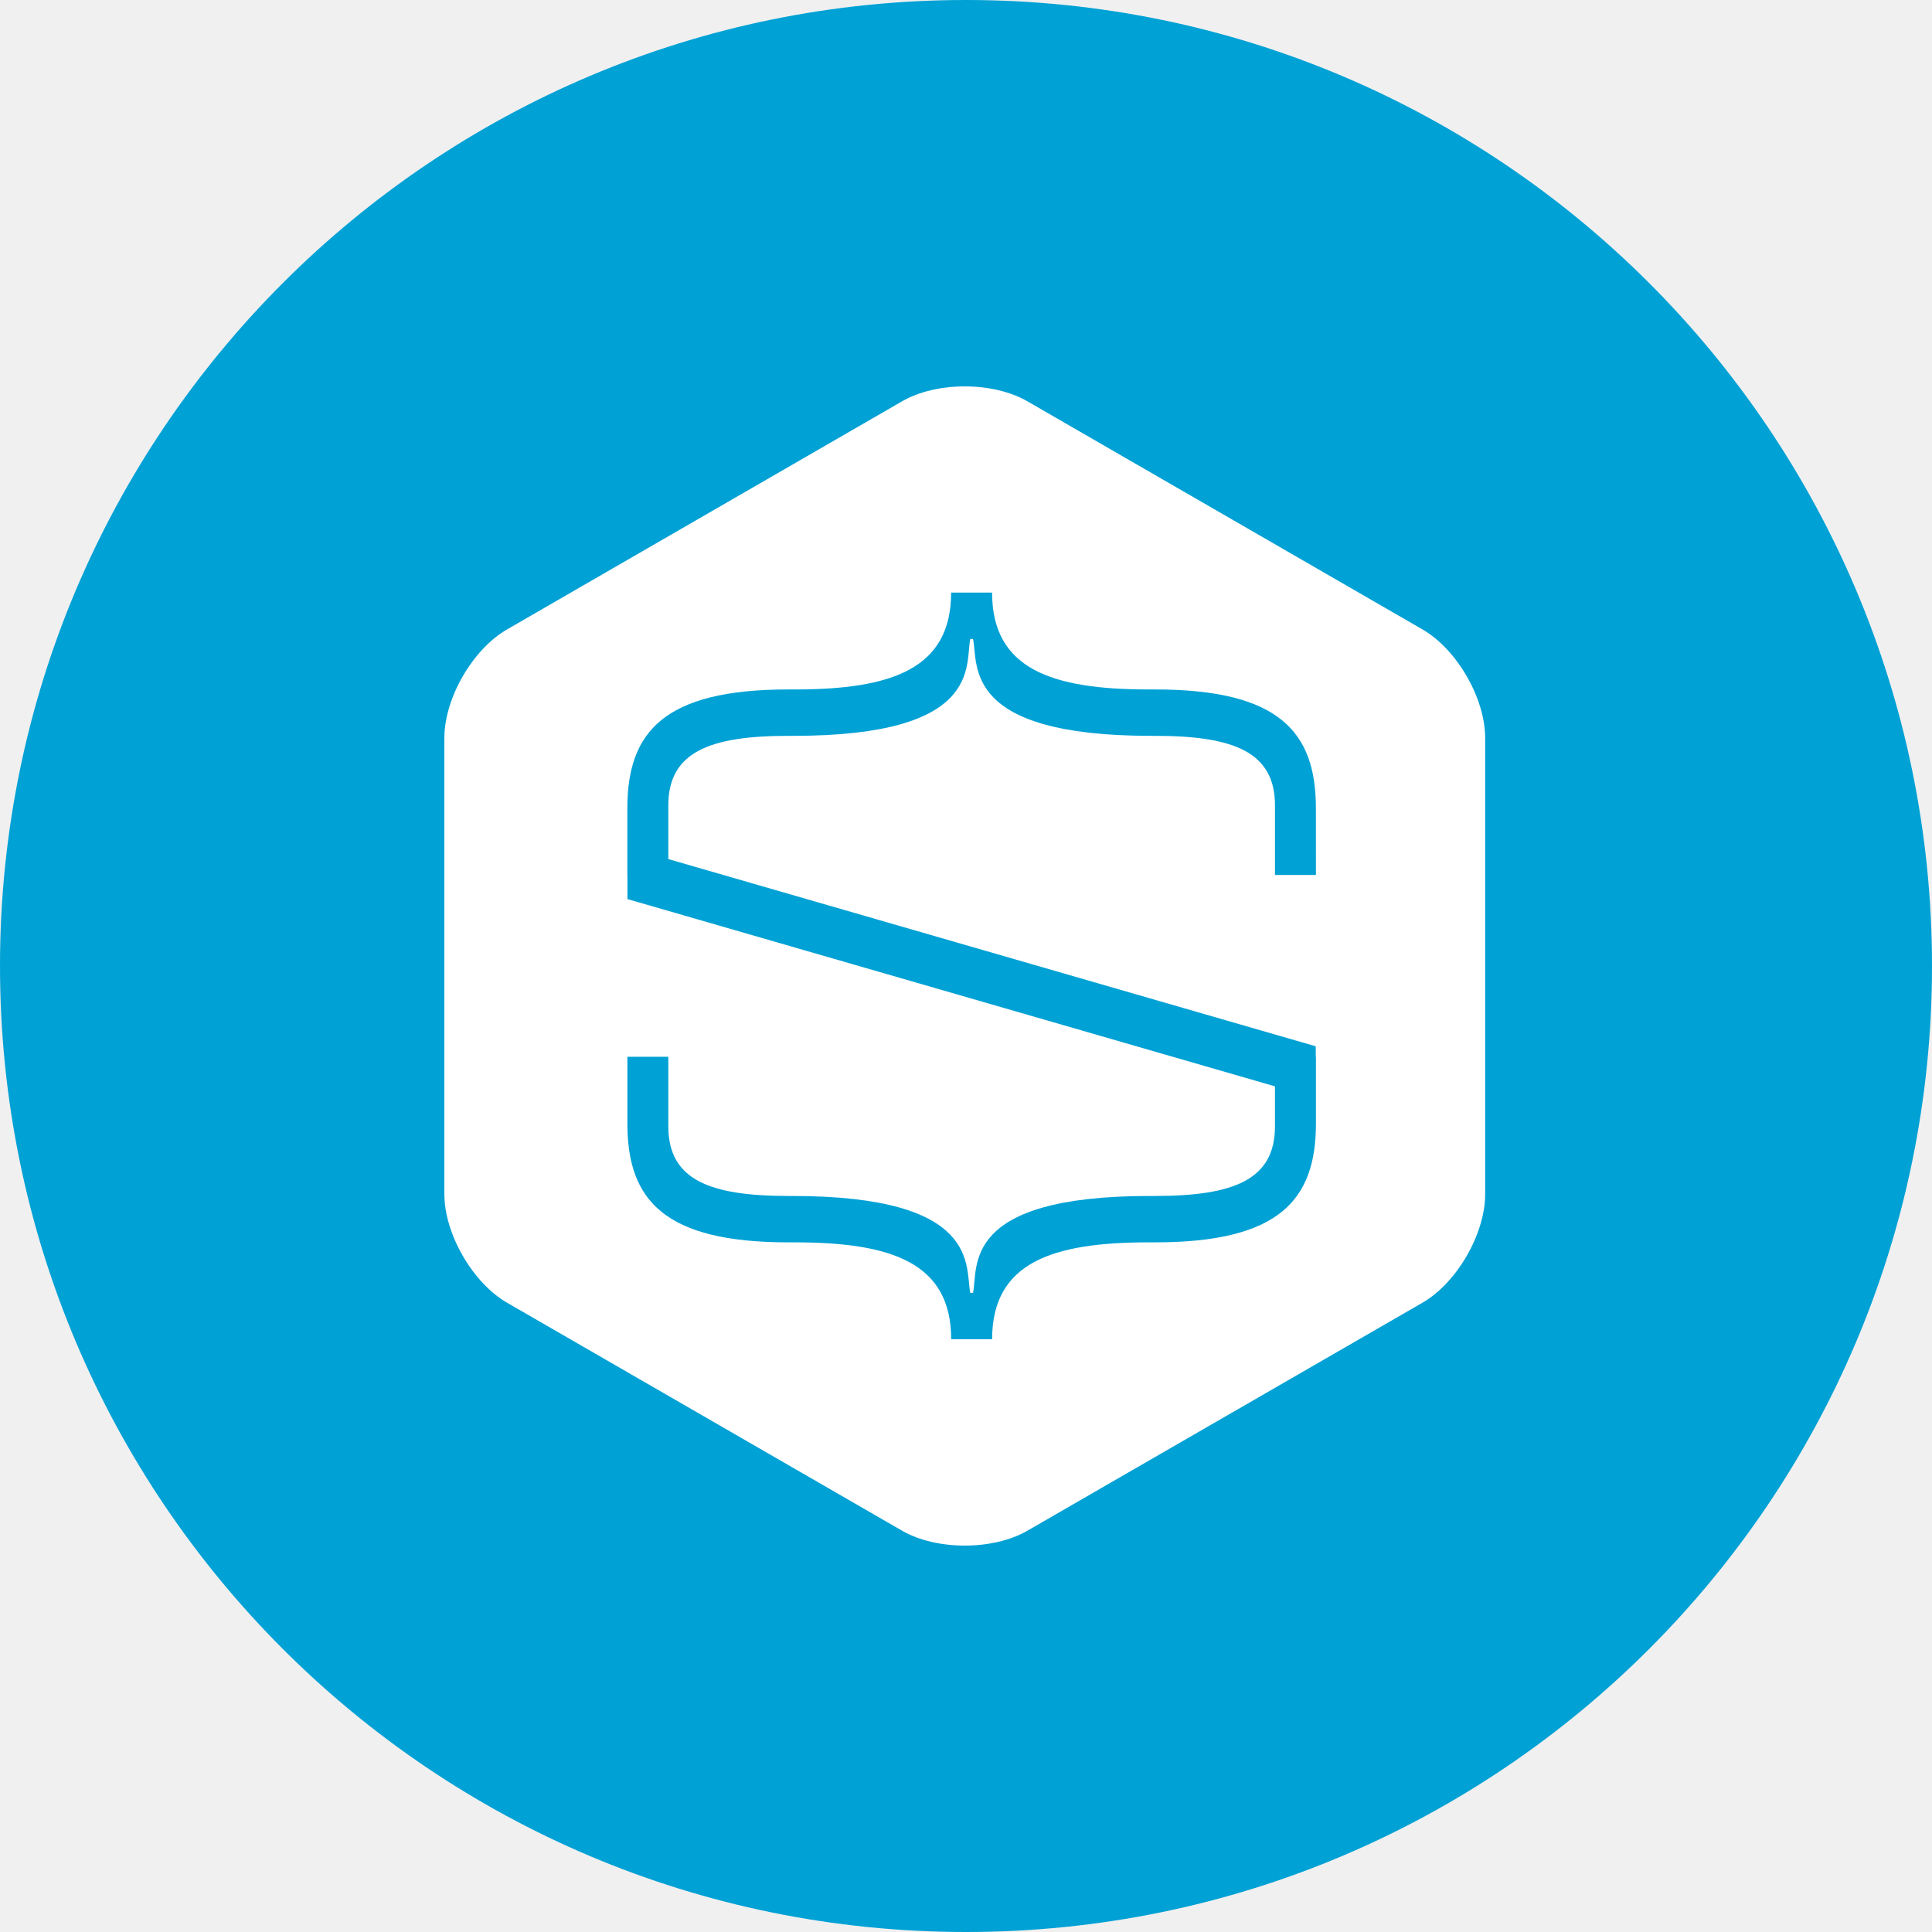
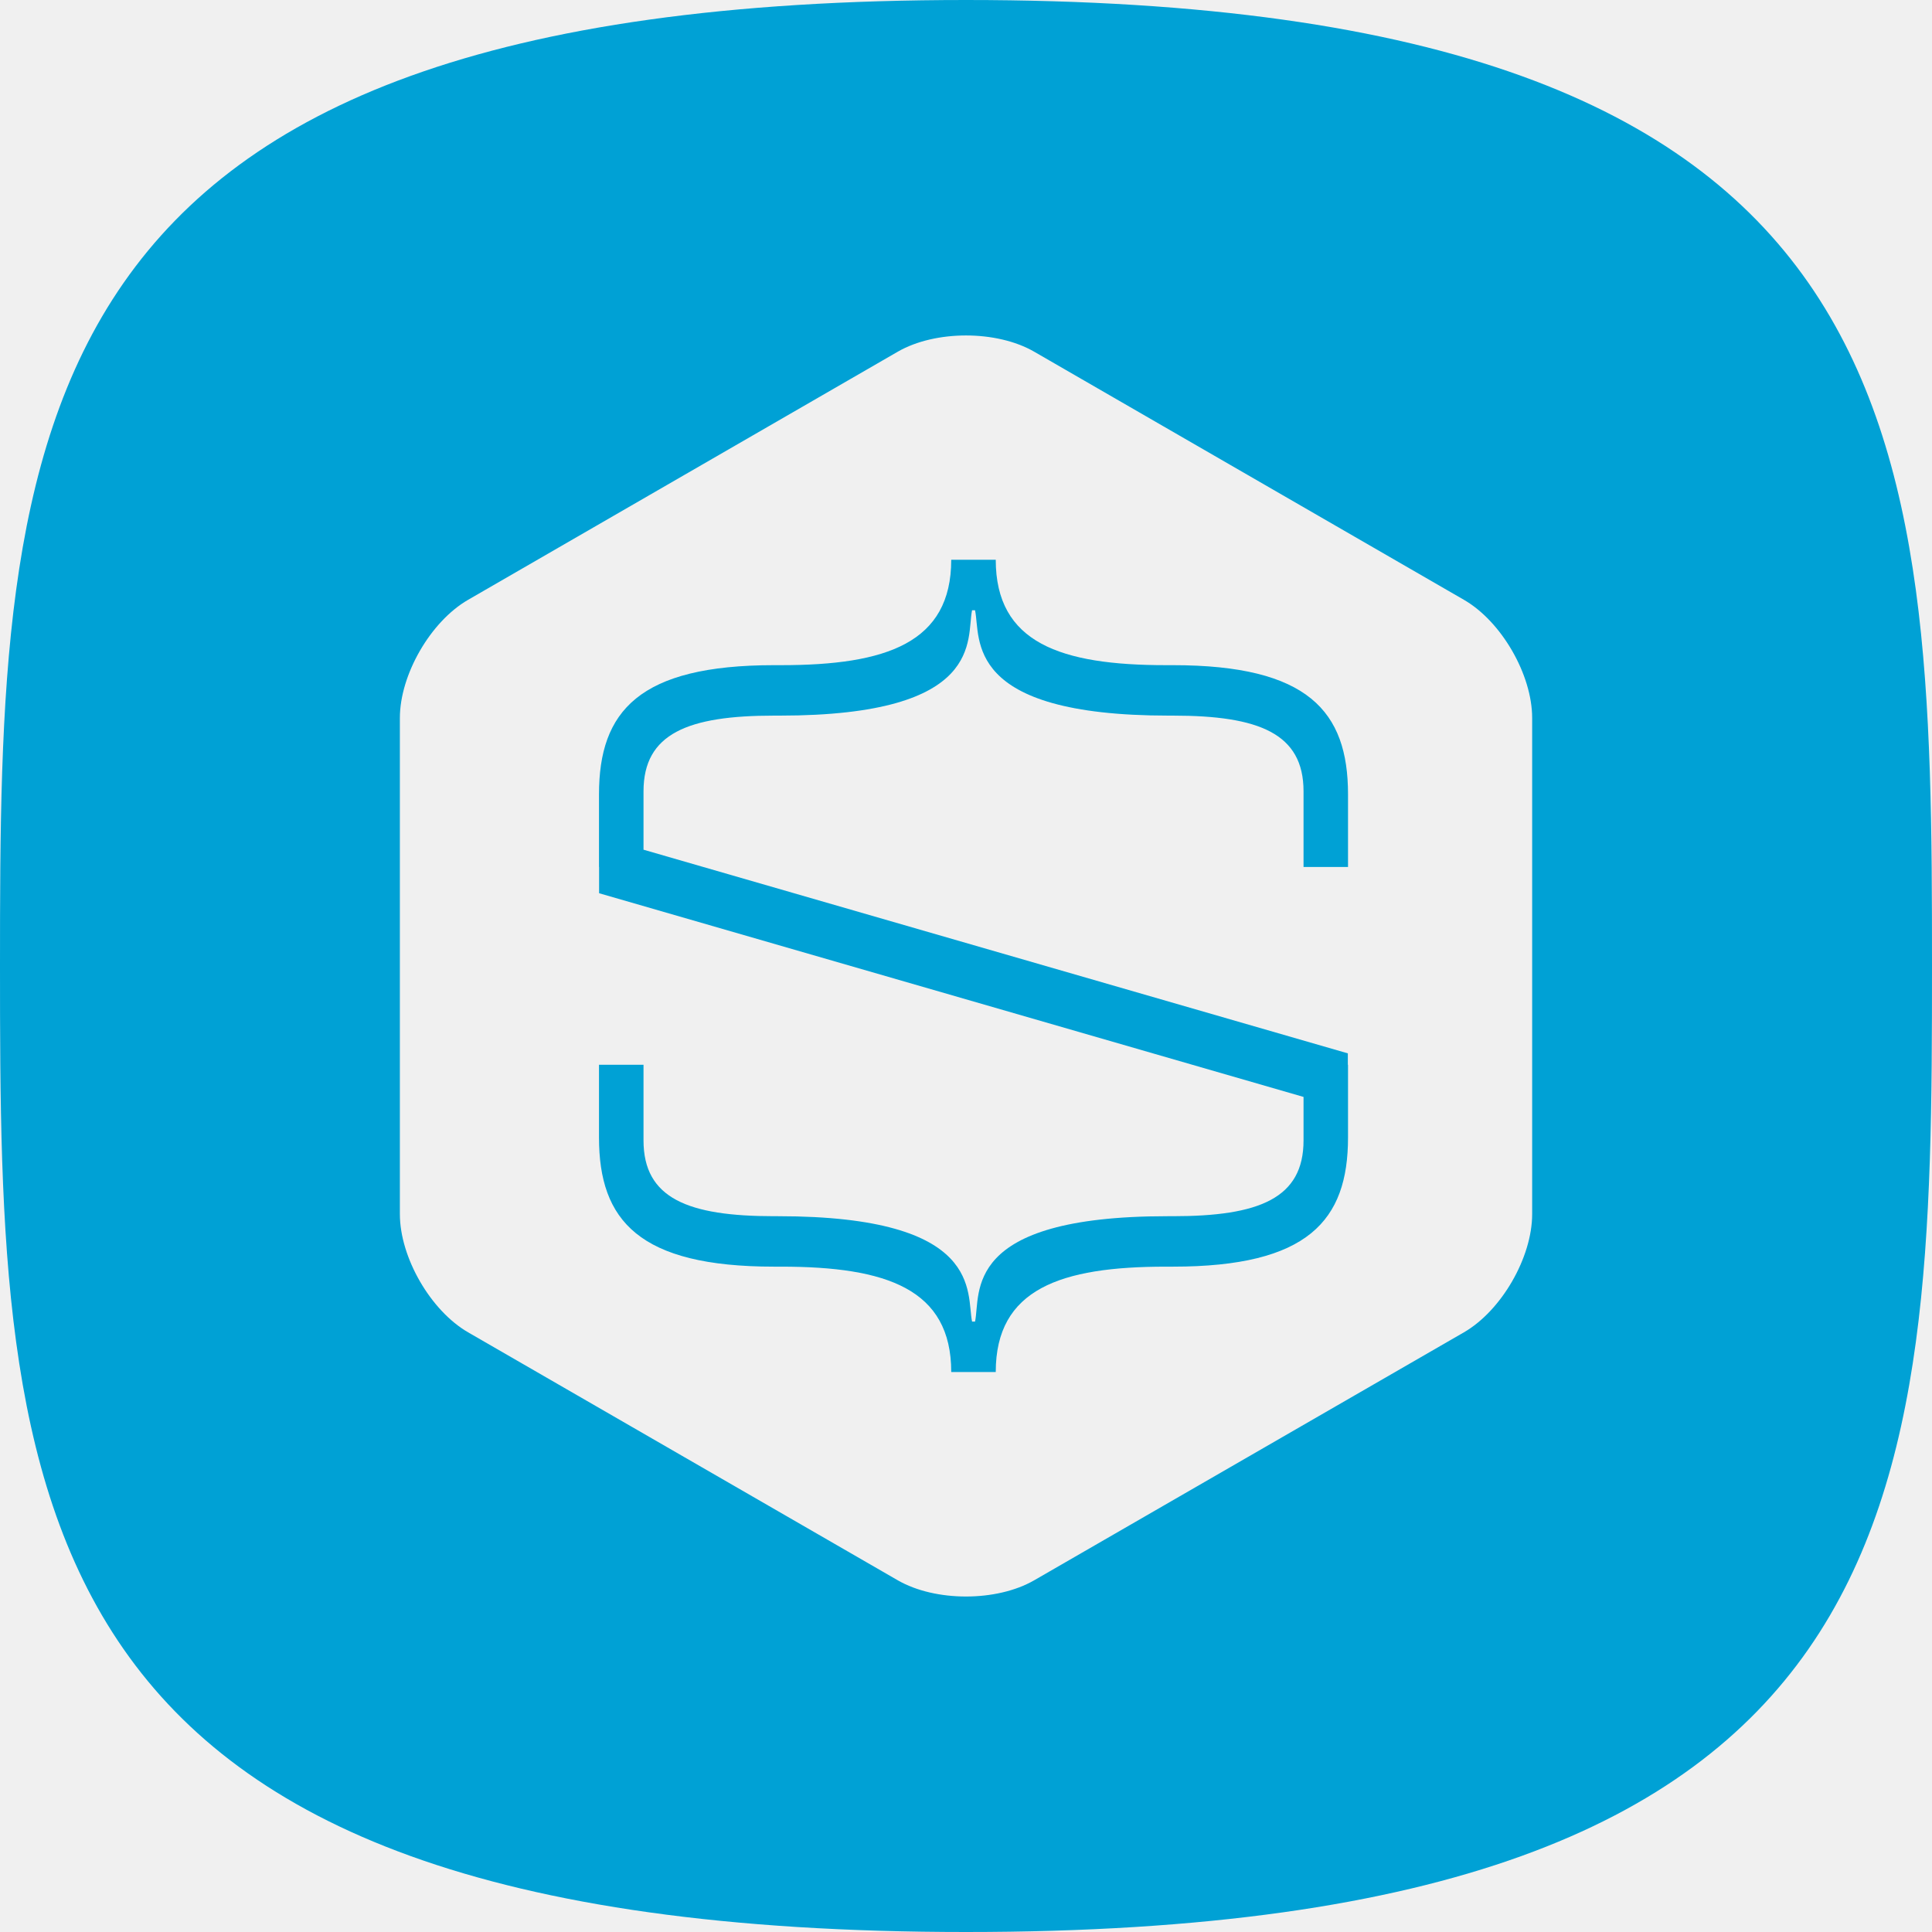
- <svg xmlns="http://www.w3.org/2000/svg" height="100" viewBox="0 0 100 100" width="100">
-   <g fill="none" fill-rule="evenodd">
-     <circle cx="50" cy="50" fill="#00a1d5" r="50" />
-     <path d="m73.626 32.578-20.446-11.805c-1.784-1.031-4.706-1.031-6.491 0l-20.443 11.805c-1.786 1.031-3.246 3.561-3.246 5.623v23.604c0 2.062 1.462 4.592 3.246 5.624l20.443 11.799c1.785 1.029 4.707 1.029 6.491 0l20.446-11.799c1.786-1.032 3.246-3.563 3.246-5.624v-23.604c0-2.062-1.46-4.592-3.246-5.623zm-5.514 12.711h-2.119v-3.601c0-2.754-2.118-3.601-6.214-3.601h-.187c-9.815 0-8.944-3.672-9.228-5.014h-.142c-.282 1.341.66 5.014-9.157 5.014h-.258c-4.096 0-6.215.848-6.215 3.601v2.778l33.511 9.69v.542h.009v3.463c0 3.954-1.907 6.143-8.333 6.143h-.329c-5.013 0-8.098 1.06-8.098 5.014h-2.119c0-3.954-3.083-5.014-8.098-5.014h-.328c-6.427 0-8.333-2.189-8.333-6.143v-3.463h2.118v3.601c0 2.758 2.12 3.604 6.215 3.604h.187c9.817 0 8.946 3.671 9.228 5.014h.142c.282-1.343-.659-5.014 9.155-5.014h.259c4.097 0 6.214-.848 6.214-3.604v-2.07l-33.515-9.692v-1.249h-.005v-3.459c0-3.955 1.906-6.143 8.333-6.143h.328c5.015 0 8.098-1.06 8.098-5.014h2.119c0 3.954 3.085 5.014 8.098 5.014h.329c6.426 0 8.333 2.189 8.333 6.143z" fill="#fff" fill-rule="nonzero" />
-   </g>
+ <svg xmlns="http://www.w3.org/2000/svg" id="Layer_1" data-name="Layer 1" viewBox="0 0 544.22 544.22">
+   <defs>
+     <style>
+       .cls-1 {
+         fill: #00a1d5;
+         stroke-width: 0px;
+       }
+     </style>
+   </defs>
+   <path class="cls-1" d="m379.72,244.22v-20.48c0-23.41-11.29-36.37-49.34-36.37h-1.95c-29.68,0-47.94-6.28-47.94-29.69h-12.54c0,23.41-18.25,29.69-47.94,29.69h-1.94c-38.05,0-49.34,12.96-49.34,36.37v20.48h.03v7.39l198.43,57.38v12.26c0,16.32-12.54,21.34-36.79,21.34h-1.54c-58.11,0-52.53,21.73-54.2,29.68h-.84c-1.67-7.95,3.49-29.68-54.64-29.68h-1.11c-24.25,0-36.8-5.01-36.8-21.34v-21.32h-12.54v20.5c0,23.41,11.29,36.37,49.34,36.37h1.94c29.69,0,47.94,6.27,47.94,29.68h12.54c0-23.41,18.26-29.68,47.94-29.68h1.95c38.05,0,49.34-12.96,49.34-36.37v-20.5h-.05v-3.21l-198.4-57.37v-16.45c0-16.3,12.55-21.32,36.8-21.32h1.53c58.12,0,52.54-21.74,54.22-29.68h.84c1.68,7.94-3.48,29.68,54.63,29.68h1.11c24.25,0,36.79,5.02,36.79,21.32v21.32h12.54Z" />
+   <path class="cls-1" d="m272.11,0C2.1,0,0,121.83,0,272.11s2.1,272.11,272.11,272.11,272.11-121.83,272.11-272.11S542.12,0,272.11,0Zm159.48,342c0,12.21-8.65,27.19-19.22,33.3l-121.05,69.85c-10.56,6.09-27.86,6.09-38.43,0l-121.03-69.85c-10.57-6.11-19.22-21.09-19.22-33.3v-139.75c0-12.21,8.65-27.19,19.22-33.29l121.03-69.89c10.57-6.1,27.87-6.1,38.43,0l121.05,69.89c10.58,6.1,19.22,21.08,19.22,33.29v139.75Z" />
</svg>
